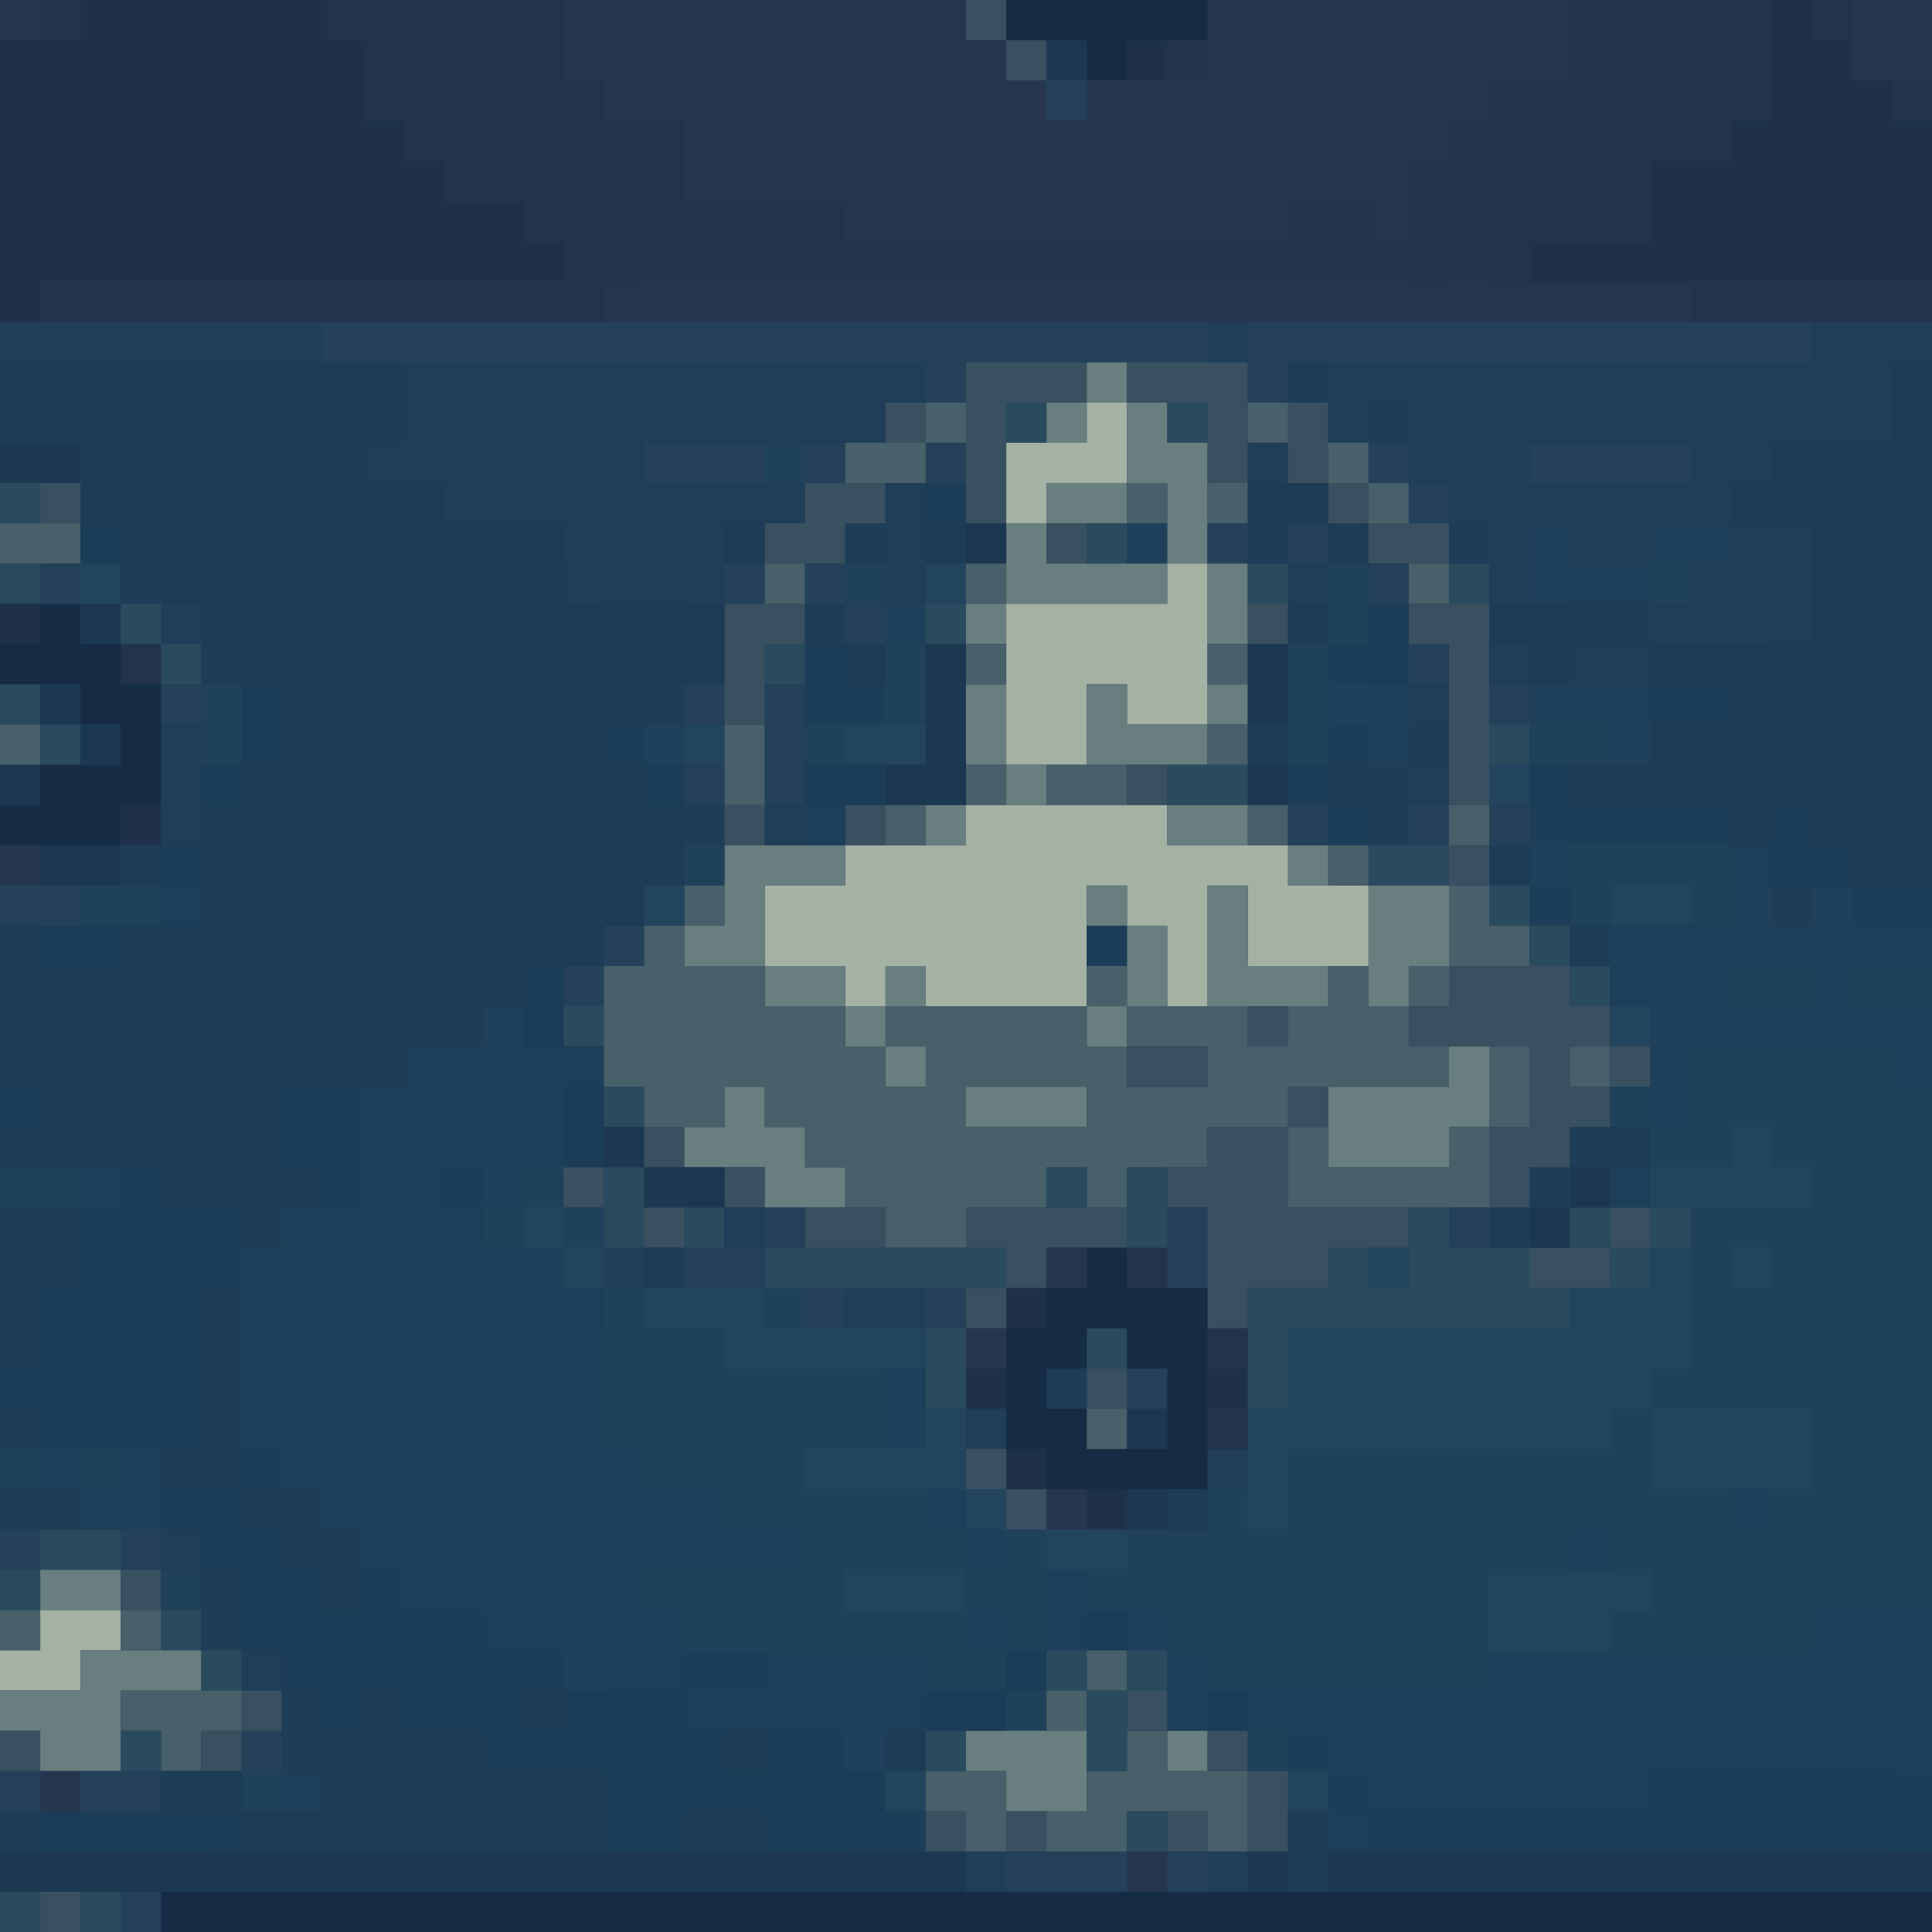
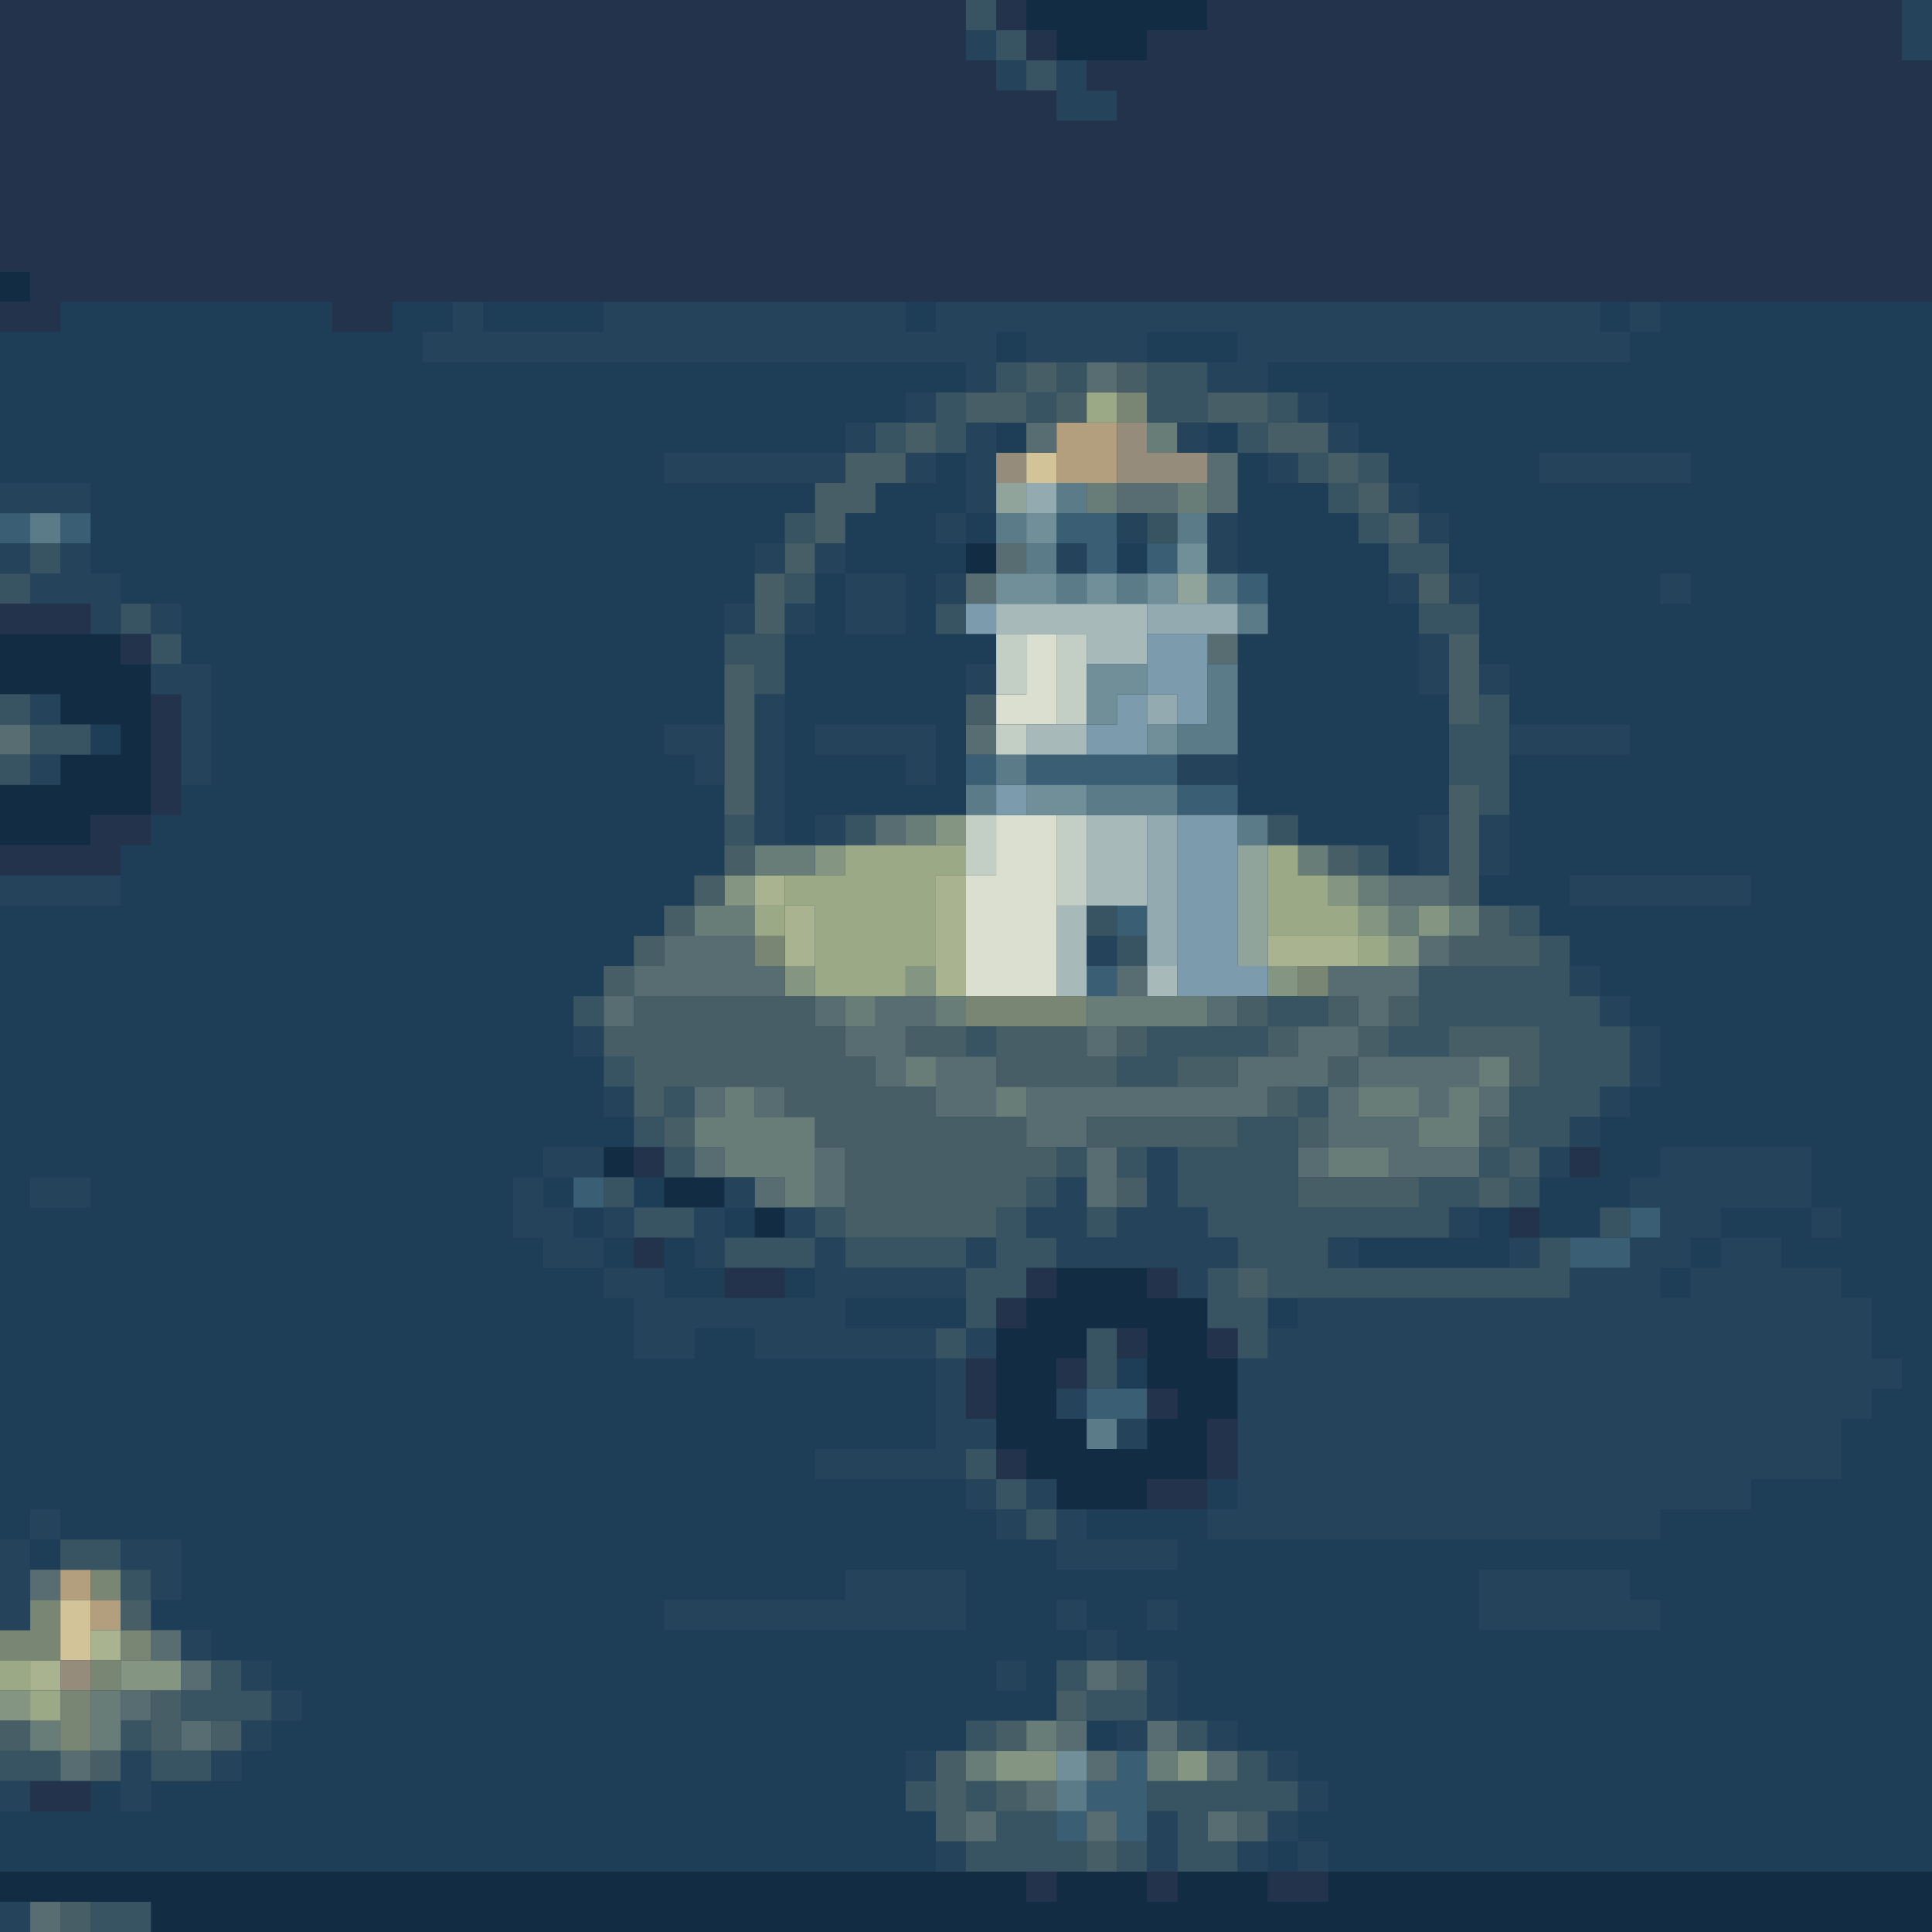
<svg xmlns="http://www.w3.org/2000/svg" width="64" height="64" viewBox="0 0 64 64">
-   <rect width="64" height="64" fill="#1f415a" />
-   <g transform="scale(1.333333) translate(0 .5)" fill="none" stroke-width="1">
-     <path stroke="#a4b2a4" d="M27 10h1M25 11h3M25 12h1M29 14h1M25 15h5M25 16h5M25 17h2M28 17h2M25 18h2M24 20h5M21 21h11M19 22h8M28 22h2M31 22h3M19 23h8M29 23h1M31 23h3M21 24h1M23 24h4M29 24h1M1 40h2M0 41h2" />
-     <path stroke="#697e7e" d="M27 9h1M26 10h1M28 10h1M28 11h2M26 12h2M29 12h1M25 13h1M29 13h1M25 14h4M30 14h1M24 15h1M30 15h1M24 17h1M27 17h1M30 17h1M24 18h1M27 18h3M25 19h1M23 20h1M29 20h2M18 21h3M32 21h1M18 22h1M27 22h1M30 22h1M34 22h2M17 23h2M28 23h1M30 23h1M34 23h2M19 24h2M22 24h1M28 24h1M30 24h3M34 24h1M21 25h1M27 25h1M22 26h1M36 26h1M18 27h1M24 27h3M33 27h4M17 28h3M33 28h3M19 29h2M1 39h2M2 41h3M0 42h3M1 43h2M24 43h3M29 43h1M25 44h2" />
-     <path stroke="#476069" d="M23 10h1M31 10h1M21 11h2M33 11h1M28 12h1M30 12h1M34 12h1M0 13h2M19 14h1M24 14h1M35 14h1M24 16h1M30 16h1M0 18h1M18 18h1M30 18h1M18 19h1M24 19h1M26 19h2M22 20h1M31 20h1M36 20h1M33 21h1M17 22h1M36 22h1M16 23h1M36 23h2M15 24h4M27 24h1M33 24h1M35 24h1M15 25h6M22 25h5M28 25h3M32 25h3M15 26h7M23 26h5M30 26h6M37 26h1M39 26h1M16 27h2M19 27h5M27 27h5M37 27h1M20 28h10M32 28h1M36 28h1M21 29h5M27 29h1M32 29h5M22 30h2M27 35h1M0 40h1M3 40h1M27 41h1M3 42h3M26 42h1M4 43h1M28 43h1M23 44h2M27 44h4M24 45h1M26 45h2M30 45h1" />
-     <path stroke="#385060" d="M24 0h1M25 1h1M24 9h3M28 9h3M22 10h1M24 10h1M30 10h1M32 10h1M24 11h1M30 11h1M32 11h1M1 12h1M20 12h2M24 12h1M33 12h1M19 13h2M26 13h1M34 13h2M18 15h2M31 15h1M35 15h2M18 16h1M36 16h1M18 17h1M36 17h1M36 18h1M28 19h1M36 19h1M18 20h1M21 20h1M36 21h1M36 24h3M31 25h1M35 25h5M28 26h2M38 26h1M40 26h1M32 27h1M38 27h2M16 28h1M30 28h2M37 28h2M14 29h1M18 29h1M29 29h3M37 29h1M16 30h1M20 30h2M24 30h4M30 30h5M40 30h1M25 31h1M30 31h3M38 31h2M24 32h1M30 32h1M27 34h1M24 36h1M25 37h1M3 39h1M6 42h1M28 42h1M0 43h1M5 43h1M30 43h1M31 44h1M23 45h1M25 45h1M29 45h1M31 45h1M1 47h1" />
-     <path stroke="#2a4a5e" d="M25 10h1M29 10h1M0 12h1M27 13h1M0 14h1M31 14h1M36 14h1M3 15h1M23 15h1M4 16h1M19 16h1M0 17h1M1 18h1M37 18h1M29 19h2M34 21h2M37 22h1M38 23h1M39 24h1M14 25h1M15 27h1M15 29h1M26 29h1M28 29h1M15 30h1M17 30h1M28 30h1M35 30h1M39 30h1M41 30h1M19 31h6M33 31h1M35 31h3M40 31h1M31 32h8M23 33h1M27 33h1M31 33h1M23 34h1M31 34h1M1 38h2M0 39h1M4 40h1M5 41h1M26 41h1M28 41h1M27 42h1M3 43h1M23 43h1M27 43h1M28 45h1M0 47h1M2 47h1" />
-     <path stroke="#22445c" d="M2 14h1M23 14h1M17 18h1M21 18h2M37 19h1M16 22h1M40 22h2M40 25h1M43 28h1M41 29h4M13 30h1M14 31h1M34 31h1M41 31h1M43 31h1M16 32h3M39 32h3M18 33h5M32 33h10M32 34h9M23 35h1M31 35h9M41 35h4M20 36h4M31 36h1M41 36h4M24 37h1M31 37h1M26 38h2M21 39h3M37 39h4M37 40h3M22 44h1M32 44h1" />
-     <path stroke="#244159" d="M26 2h1M8 8h22M31 8h14M23 9h1M31 9h1M16 11h3M20 11h1M23 11h1M34 11h1M38 11h4M35 12h1M30 13h1M32 13h1M1 14h1M18 14h1M20 14h1M34 14h1M21 15h1M35 16h1M4 17h1M17 17h1M19 17h1M37 17h1M19 18h1M17 19h1M19 19h1M32 20h1M35 20h1M37 20h1M0 22h2M15 23h1M14 24h1M19 30h1M29 30h1M36 30h1M17 31h2M29 31h1M20 32h1M23 32h1M28 34h1M0 38h1M3 38h1M6 43h1M0 44h1M2 44h2M25 46h3M29 46h1M3 47h1" />
-     <path stroke="#20415a" d="M19 11h1M21 14h1M33 14h1M41 14h1M33 15h1M22 16h1M32 16h1M22 17h1M32 17h1M5 18h1M20 18h1M32 18h1M39 18h1M17 21h1M39 21h4M2 22h2M39 22h1M42 22h1M44 24h1M47 24h1M40 27h1M42 28h1M44 28h1M0 29h2M14 30h1M42 30h1M15 32h1M19 32h1M45 32h1M16 33h2M45 33h1M45 34h1M21 35h1M45 35h1M30 37h1M25 38h1M28 38h1M4 39h1M17 39h4M24 39h1M28 39h2M19 40h5M36 40h1M40 40h1M30 41h1M31 43h1M6 44h1" />
-     <path stroke="#1e405a" d="M28 13h1M38 13h1M41 13h2M38 14h1M22 15h1M33 17h2M38 17h3M16 18h1M34 18h1M40 18h1M38 21h1M43 22h1M45 22h1M40 23h1M43 23h5M41 24h2M45 24h1M12 25h1M41 25h7M41 26h1M47 26h1M41 27h1M13 28h1M2 29h1M12 29h1M6 31h2M11 31h3M11 32h3M10 33h5M10 34h5M11 35h4M22 35h1M1 36h1M3 36h1M11 36h5M13 37h5M23 37h1M43 37h1M14 38h3M18 38h2M24 38h1M39 38h1M15 39h1M26 39h1M16 40h1M24 40h1M28 40h1M45 40h3M14 41h1M22 41h1M29 41h1M37 41h11M31 42h14M21 43h1M33 43h7M47 43h1" />
-     <path stroke="#1d3f59" d="M39 14h2M20 20h1M43 21h1M4 22h1M41 23h2M40 24h1M10 26h5M9 27h5M9 28h4M9 29h2M40 29h1M7 30h5M8 31h3M6 32h5M14 32h1M6 33h4M6 34h4M22 34h1M6 35h5M7 36h4M2 37h2M8 37h5M9 38h5M17 38h1M10 39h5M12 40h4M26 40h1M15 41h2M19 41h3M17 42h6M29 42h1M45 42h3M40 43h7M7 44h1M34 44h7M33 45h1" />
-     <path stroke="#213e58" d="M0 8h8M30 8h1M45 8h3M10 9h13M33 9h14M10 10h12M33 10h1M35 10h12M9 11h7M31 11h1M35 11h3M42 11h2M11 12h9M22 12h1M36 12h7M14 13h4M22 13h1M37 13h1M39 13h2M43 13h2M14 14h4M22 14h1M32 14h1M37 14h1M42 14h3M4 15h1M41 15h4M37 16h1M39 16h2M35 17h1M4 18h1M4 19h1M35 19h1M4 20h1M19 20h1M18 30h1M15 31h1M21 32h2M24 35h1M30 36h1M4 38h1M6 41h1M24 46h1M30 46h1" />
-     <path stroke="#1f3c57" d="M5 9h5M32 9h1M47 9h1M0 10h10M47 10h1M4 11h5M44 11h4M6 12h5M32 12h1M43 12h5M8 13h6M18 13h1M36 13h1M45 13h3M8 14h5M45 14h3M5 15h7M14 15h1M17 15h1M38 15h1M45 15h1M6 16h12M38 16h1M41 16h3M10 17h6M3 21h1M26 34h1M29 37h1" />
-     <path stroke="#1e3d57" d="M1 9h4M34 10h1M5 12h1M21 13h1M33 13h1M3 14h1M5 14h3M13 14h1M12 15h2M15 15h2M20 15h1M39 15h2M46 15h2M44 16h2M16 17h1M35 18h1M33 19h2M17 20h1M43 20h1M15 21h1M14 22h1M44 22h1M13 23h1M39 23h1M11 25h1M9 26h1M39 28h1M38 29h1M6 30h1M5 32h1M5 33h1M5 34h1M5 35h1M0 37h2M7 37h1M8 38h1M5 39h1M8 39h1M5 40h1M7 42h1M7 43h1M4 44h2M32 45h1" />
-     <path stroke="#1d3e58" d="M33 16h1M20 17h2M41 17h2M15 18h1M33 18h1M5 19h1M38 20h5M44 20h1M4 21h1M44 21h2M38 22h1M46 22h2M7 27h2M7 28h2M8 29h1M11 29h1M6 36h1M9 39h1M10 40h2M12 41h2M17 41h2M16 42h1M19 43h2M32 43h1M33 44h1M41 44h5M47 44h1M5 45h1M21 45h2M34 45h13" />
-     <path stroke="#1d3d57" d="M2 12h3M3 13h5M21 16h1M46 16h2M7 17h3M43 17h5M7 18h8M41 18h7M6 19h10M39 19h9M5 20h12M45 20h3M5 21h10M46 21h2M5 22h9M15 22h1M3 23h10M2 24h11M5 25h6M4 26h5M3 27h4M2 28h5M4 29h4M4 36h2M6 37h1M7 38h1M13 42h1M11 43h1M18 43h1M22 43h1M0 45h1M6 45h9M17 45h2" />
-     <path stroke="#1d3c56" d="M0 9h1M2 11h2M31 12h1M23 13h1M31 13h1M4 14h1M32 15h1M37 15h1M5 16h1M31 18h1M34 20h1M16 21h1M37 21h1M0 23h1M14 23h1M0 24h2M0 25h5M0 26h4M1 27h2M0 28h2M40 28h1M0 30h2M37 30h1M0 31h2M16 31h1M0 32h1M0 33h1M0 35h1M9 42h1M8 43h3M8 44h7M32 46h1" />
-     <path stroke="#1b3d57" d="M23 12h1M2 13h1M34 15h1M20 16h1M34 16h1M6 17h1M6 18h1M16 19h1M20 19h2M32 19h1M38 19h1M33 20h1M1 23h2M27 23h1M13 24h1M13 25h1M0 27h1M14 27h1M14 28h1M3 29h1M2 30h4M2 31h4M1 32h4M1 33h4M0 34h5M1 35h4M4 37h2M5 38h2M6 39h2M6 40h4M27 40h1M7 41h5M25 41h1M8 42h1M10 42h3M14 42h2M23 42h2M30 42h1M12 43h6M15 44h7M46 44h1M1 45h4M15 45h2M19 45h2M47 45h1" />
-     <path stroke="#27364f" d="M15 0h9M30 0h7M46 0h2M16 1h9M30 1h7M47 1h1M16 2h10M27 2h9M19 3h7M29 3h5M21 4h1M24 4h7M16 7h19M36 7h1M0 21h1M26 31h1M24 33h1M26 37h1M1 44h1M28 46h1" />
-     <path stroke="#26344e" d="M0 0h1M14 0h1M37 0h2M14 1h2M37 1h2M46 1h1M15 2h1M36 2h1M17 3h2M26 3h3M34 3h2M17 4h4M22 4h2M31 4h4M21 5h11M34 5h1M15 7h1M35 7h1M37 7h5" />
-     <path stroke="#1c3851" d="M26 1h1M0 11h2M24 13h1M2 15h1M23 16h1M31 16h1M1 17h1M23 17h1M31 17h1M2 18h1M23 18h1M0 19h1M22 19h2M31 19h1M1 21h2M15 28h1M16 29h2M39 29h1M38 30h1M28 35h1M28 37h1M0 46h24M31 46h1M33 46h15" />
-     <path stroke="#23334c" d="M1 0h1M8 0h6M39 0h5M45 0h1M9 1h5M29 1h1M39 1h5M9 2h6M37 2h7M47 2h1M10 3h7M36 3h7M11 4h6M35 4h6M13 5h8M32 5h2M35 5h6M14 6h24M1 7h14M42 7h6M3 16h1M28 31h1M30 33h1M30 35h1" />
-     <path stroke="#1f314a" d="M2 0h6M44 0h1M0 1h9M28 1h1M44 1h2M0 2h9M44 2h3M0 3h10M43 3h5M0 4h11M41 4h7M0 5h13M41 5h7M0 6h14M38 6h10M0 7h1M0 15h1M3 20h1M25 32h1M24 34h1M30 34h1M25 36h1M27 37h1" />
-     <path stroke="#152c44" d="M25 0h5M27 1h1M1 15h1M0 16h3M2 17h2M3 18h1M1 19h3M0 20h3M27 31h1M26 32h4M25 33h2M28 33h2M25 34h1M29 34h1M25 35h2M29 35h1M26 36h4M4 47h44" />
+   <rect width="64" height="64" fill="#1e3e58" />
+   <g transform="scale(1) translate(0 .5)" fill="none" stroke-width="1">
+     <path stroke="#dadfcf" d="M34 21h1M34 22h1M33 23h2M33 27h2M33 28h2M32 29h3M32 30h3M32 31h3M32 32h3" />
+     <path stroke="#122c43" d="M34 0h6M35 1h3M0 9h1M32 18h1M0 21h4M0 22h5M2 23h3M4 24h1M2 25h3M0 26h5M0 27h3M20 38h1M22 39h2M25 40h1M35 42h3M34 43h6M33 44h3M38 44h2M33 45h2M38 45h3M33 46h2M39 46h2M33 47h3M38 47h2M34 48h6M35 49h3M0 62h34M35 62h3M39 62h3M44 62h20M5 63h59" />
+     <path stroke="#849681" d="M31 27h1M27 28h1M24 29h1M44 29h1M45 30h1M47 30h1M46 31h1M26 32h1M30 32h1M42 32h1M4 55h2M0 56h1M33 58h2M39 58h1" />
+     <path stroke="#3a5e73" d="M0 17h1M2 17h1M35 17h2M36 18h1M38 18h1M41 19h1M32 25h1M34 25h5M39 26h2M37 30h1M36 32h1M19 39h1M54 40h1M52 41h2M36 46h2M37 58h1M36 59h2M35 60h1M37 60h1" />
+     <path stroke="#a7bab9" d="M33 20h5M36 21h2M34 24h2M36 27h2M36 28h2M36 29h2M35 30h1M35 31h1M35 32h1M38 32h1" />
+     <path stroke="#d3c398" d="M34 15h1M2 53h1M2 54h1" />
+     <path stroke="#b39f7e" d="M35 14h2M35 15h2M2 52h1M3 53h1" />
+     <path stroke="#576d71" d="M36 12h1M34 14h1M40 15h1M37 16h2M40 16h1M33 18h1M32 19h1M40 21h1M0 24h1M32 24h1M29 27h1M46 29h2M22 31h3M47 31h1M21 32h5M37 32h1M44 32h3M20 33h1M27 33h1M29 33h2M40 33h1M45 33h1M28 34h2M36 34h1M43 34h2M29 35h1M31 35h2M41 35h3M45 35h4M23 36h1M25 36h1M31 36h2M34 36h8M44 36h1M47 36h1M49 36h1M34 37h2M44 37h3M23 38h1M27 38h1M36 38h1M43 38h1M46 38h3M25 39h1M27 39h1M36 39h1M1 52h1M5 54h1M6 55h1M36 55h1M4 56h1M6 57h1M35 57h1M38 57h1M2 58h1M36 58h1M40 58h1M34 59h1M32 60h1M36 60h1M40 60h1M1 63h1" />
+     <path stroke="#7c9bac" d="M32 20h1M38 21h2M38 22h2M37 23h1M39 23h1M36 24h2M33 26h1M39 27h2M39 28h2M39 29h2M39 30h2M39 31h2M39 32h3" />
+     <path stroke="#5c7b89" d="M35 16h1M1 17h1M33 17h1M39 17h1M34 18h1M35 19h1M37 19h1M40 19h1M41 20h1M40 22h1M40 23h1M39 24h2M33 25h1M32 26h1M36 26h3M41 27h1M36 47h1M35 59h1" />
+     <path stroke="#c3cec5" d="M33 21h1M35 21h1M33 22h1M35 22h1M35 23h1M33 24h1M32 27h1M35 27h1M32 28h1M35 28h1M35 29h1" />
+     <path stroke="#aab38f" d="M25 29h1M31 29h1M26 30h1M31 30h1M26 31h1M31 31h1M42 31h3M31 32h1M3 54h1M1 55h1" />
+     <path stroke="#7a8674" d="M37 13h1M25 31h1M43 32h1M32 33h4M3 52h1M1 53h1M0 54h2M4 54h1M3 55h1M2 56h1M2 57h1" />
+     <path stroke="#385361" d="M32 0h1M33 1h1M34 2h1M33 12h1M35 12h1M38 12h2M31 13h1M34 13h1M38 13h2M42 13h1M29 14h1M31 14h1M41 14h1M43 15h1M45 15h1M44 16h1M26 17h1M38 17h1M45 17h1M1 18h1M46 18h2M0 19h1M26 19h1M4 20h1M31 20h1M47 20h2M5 21h1M24 21h2M25 22h1M0 23h1M49 23h1M1 24h2M48 24h2M0 25h1M48 25h2M49 26h1M24 27h1M28 27h1M42 27h1M45 28h1M36 30h1M50 30h1M37 31h1M51 31h1M47 32h5M19 33h1M42 33h2M47 33h6M32 34h1M38 34h4M46 34h2M51 34h3M20 35h1M37 35h2M51 35h3M22 36h1M43 36h1M50 36h3M21 37h1M41 37h2M50 37h2M22 38h1M35 38h1M37 38h1M39 38h4M49 38h1M20 39h1M34 39h1M39 39h4M47 39h2M50 39h1M21 40h2M27 40h1M33 40h1M36 40h1M40 40h8M53 40h1M24 41h3M28 41h4M33 41h2M41 41h3M51 41h1M32 42h2M40 42h1M42 42h10M32 43h1M40 43h2M31 44h1M36 44h1M41 44h1M36 45h1M32 48h1M33 49h1M34 50h1M2 51h2M4 52h1M7 55h1M35 55h1M6 56h3M36 56h2M4 57h1M32 57h1M39 57h1M0 58h2M5 58h2M41 58h1M30 59h1M32 59h1M38 59h5M33 60h2M39 60h1M32 61h4M37 61h1M39 61h2M3 63h2" />
+     <path stroke="#91a49c" d="M33 16h1M39 19h1M41 28h1M41 29h1M41 30h1M41 31h1" />
+     <path stroke="#718f99" d="M34 17h1M39 18h1M33 19h2M36 19h1M38 19h1M36 22h2M36 23h1M38 24h1M34 26h2M35 58h1" />
+     <path stroke="#687d78" d="M38 14h1M36 16h1M39 16h1M30 27h1M25 28h2M43 28h1M45 29h1M23 30h2M46 30h1M48 30h1M28 33h1M31 33h1M36 33h4M30 35h1M49 35h1M24 36h1M33 36h1M45 36h2M48 36h1M23 37h4M47 37h2M24 38h3M44 38h2M26 39h1M3 56h1M1 57h1M3 57h1M34 57h1M32 58h1M38 58h1" />
+     <path stroke="#475e67" d="M34 12h1M37 12h1M32 13h2M35 13h1M40 13h2M30 14h1M42 14h2M28 15h2M44 15h1M27 16h2M45 16h1M27 17h1M46 17h1M26 18h1M25 19h1M47 19h1M25 20h1M48 21h1M24 22h1M48 22h1M24 23h1M32 23h1M48 23h1M24 24h1M24 25h1M24 26h1M48 26h1M48 27h1M24 28h1M44 28h1M48 28h1M23 29h1M48 29h1M22 30h1M49 30h1M21 31h1M48 31h3M20 32h1M21 33h6M41 33h1M44 33h1M46 33h1M20 34h8M30 34h2M33 34h3M37 34h1M42 34h1M45 34h1M48 34h3M21 35h8M33 35h4M39 35h2M44 35h1M50 35h1M21 36h1M26 36h5M42 36h1M22 37h1M27 37h7M36 37h5M43 37h1M49 37h1M28 38h7M50 38h1M28 39h6M37 39h1M43 39h4M49 39h1M28 40h5M41 42h1M4 53h1M37 55h1M5 56h1M35 56h1M0 57h1M5 57h1M7 57h1M33 57h1M3 58h1M31 58h1M31 59h1M33 59h1M31 60h1M41 60h1M36 61h1M2 63h1" />
+     <path stroke="#25445b" d="M63 0h1M32 1h1M63 1h1M33 2h1M35 2h1M35 3h2M15 10h1M20 10h10M31 10h22M54 10h1M14 11h19M34 11h4M41 11h13M32 12h1M40 12h2M30 13h1M43 13h1M28 14h1M32 14h1M39 14h1M44 14h1M22 15h6M30 15h1M32 15h1M42 15h1M51 15h5M0 16h3M32 16h1M46 16h1M31 17h1M37 17h1M40 17h1M47 17h1M0 18h1M2 18h1M25 18h1M27 18h1M35 18h1M40 18h1M1 19h3M28 19h2M31 19h1M46 19h1M48 19h1M55 19h1M3 20h1M5 20h1M24 20h1M26 20h1M28 20h2M47 21h1M5 22h2M32 22h1M47 22h1M49 22h1M1 23h1M6 23h1M25 23h1M6 24h1M22 24h2M25 24h1M27 24h4M50 24h4M1 25h1M6 25h1M23 25h1M25 25h1M30 25h1M39 25h2M25 26h1M25 27h1M27 27h1M47 27h1M49 27h1M47 28h1M49 28h1M0 29h4M52 29h6M36 31h1M52 32h1M53 33h1M19 34h1M54 34h1M54 35h1M20 36h1M53 36h1M52 37h1M18 38h2M38 38h1M51 38h1M55 38h5M1 39h2M17 39h1M24 39h1M35 39h1M38 39h1M54 39h6M17 40h2M20 40h1M23 40h1M26 40h1M34 40h2M37 40h3M48 40h1M55 40h2M60 40h1M18 41h2M23 41h1M27 41h1M32 41h1M35 41h6M44 41h1M50 41h1M54 41h2M57 41h2M20 42h2M27 42h5M39 42h1M52 42h3M56 42h5M21 43h7M43 43h19M21 44h2M25 44h6M32 44h1M42 44h20M31 45h1M41 45h22M31 46h1M35 46h1M41 46h21M31 47h2M37 47h1M41 47h20M27 48h5M41 48h20M32 49h1M34 49h1M41 49h17M1 50h1M33 50h1M35 50h1M40 50h15M0 51h1M4 51h2M35 51h4M0 52h1M5 52h1M28 52h4M49 52h5M0 53h1M22 53h10M35 53h1M38 53h1M49 53h6M6 54h1M36 54h1M8 55h1M33 55h1M38 55h1M9 56h1M38 56h1M8 57h1M37 57h1M40 57h1M4 58h1M7 58h1M30 58h1M42 58h1M0 59h1M4 59h1M43 59h1M38 60h1M42 60h1M31 61h1M38 61h1M41 61h1M43 61h1M0 63h1" />
+     <path stroke="#92aab0" d="M34 16h1M38 20h3M38 23h1M38 27h1M38 28h1M38 29h1M38 30h1M38 31h1" />
+     <path stroke="#958c7c" d="M37 14h1M33 15h1M37 15h3M2 55h1" />
+     <path stroke="#23334c" d="M0 0h32M33 0h1M40 0h23M0 1h32M34 1h1M38 1h25M0 2h33M36 2h28M0 3h35M37 3h27M0 4h64M0 5h64M0 6h64M0 7h64M0 8h64M1 9h63M0 10h2M11 10h2M0 20h3M4 21h1M5 23h1M5 24h1M5 25h1M5 26h1M3 27h2M0 28h4M21 38h1M52 38h1M50 40h1M21 41h1M24 42h2M34 42h1M38 42h1M33 43h1M37 44h1M40 44h1M32 45h1M35 45h1M32 46h1M38 46h1M40 47h1M33 48h1M40 48h1M38 49h2M1 59h2M34 62h1M38 62h1M42 62h2" />
+     <path stroke="#9ca987" d="M36 13h1M28 28h4M42 28h1M26 29h5M42 29h2M25 30h1M27 30h4M42 30h3M27 31h4M45 31h1M27 32h3M0 55h1M1 56h1" />
  </g>
</svg>
